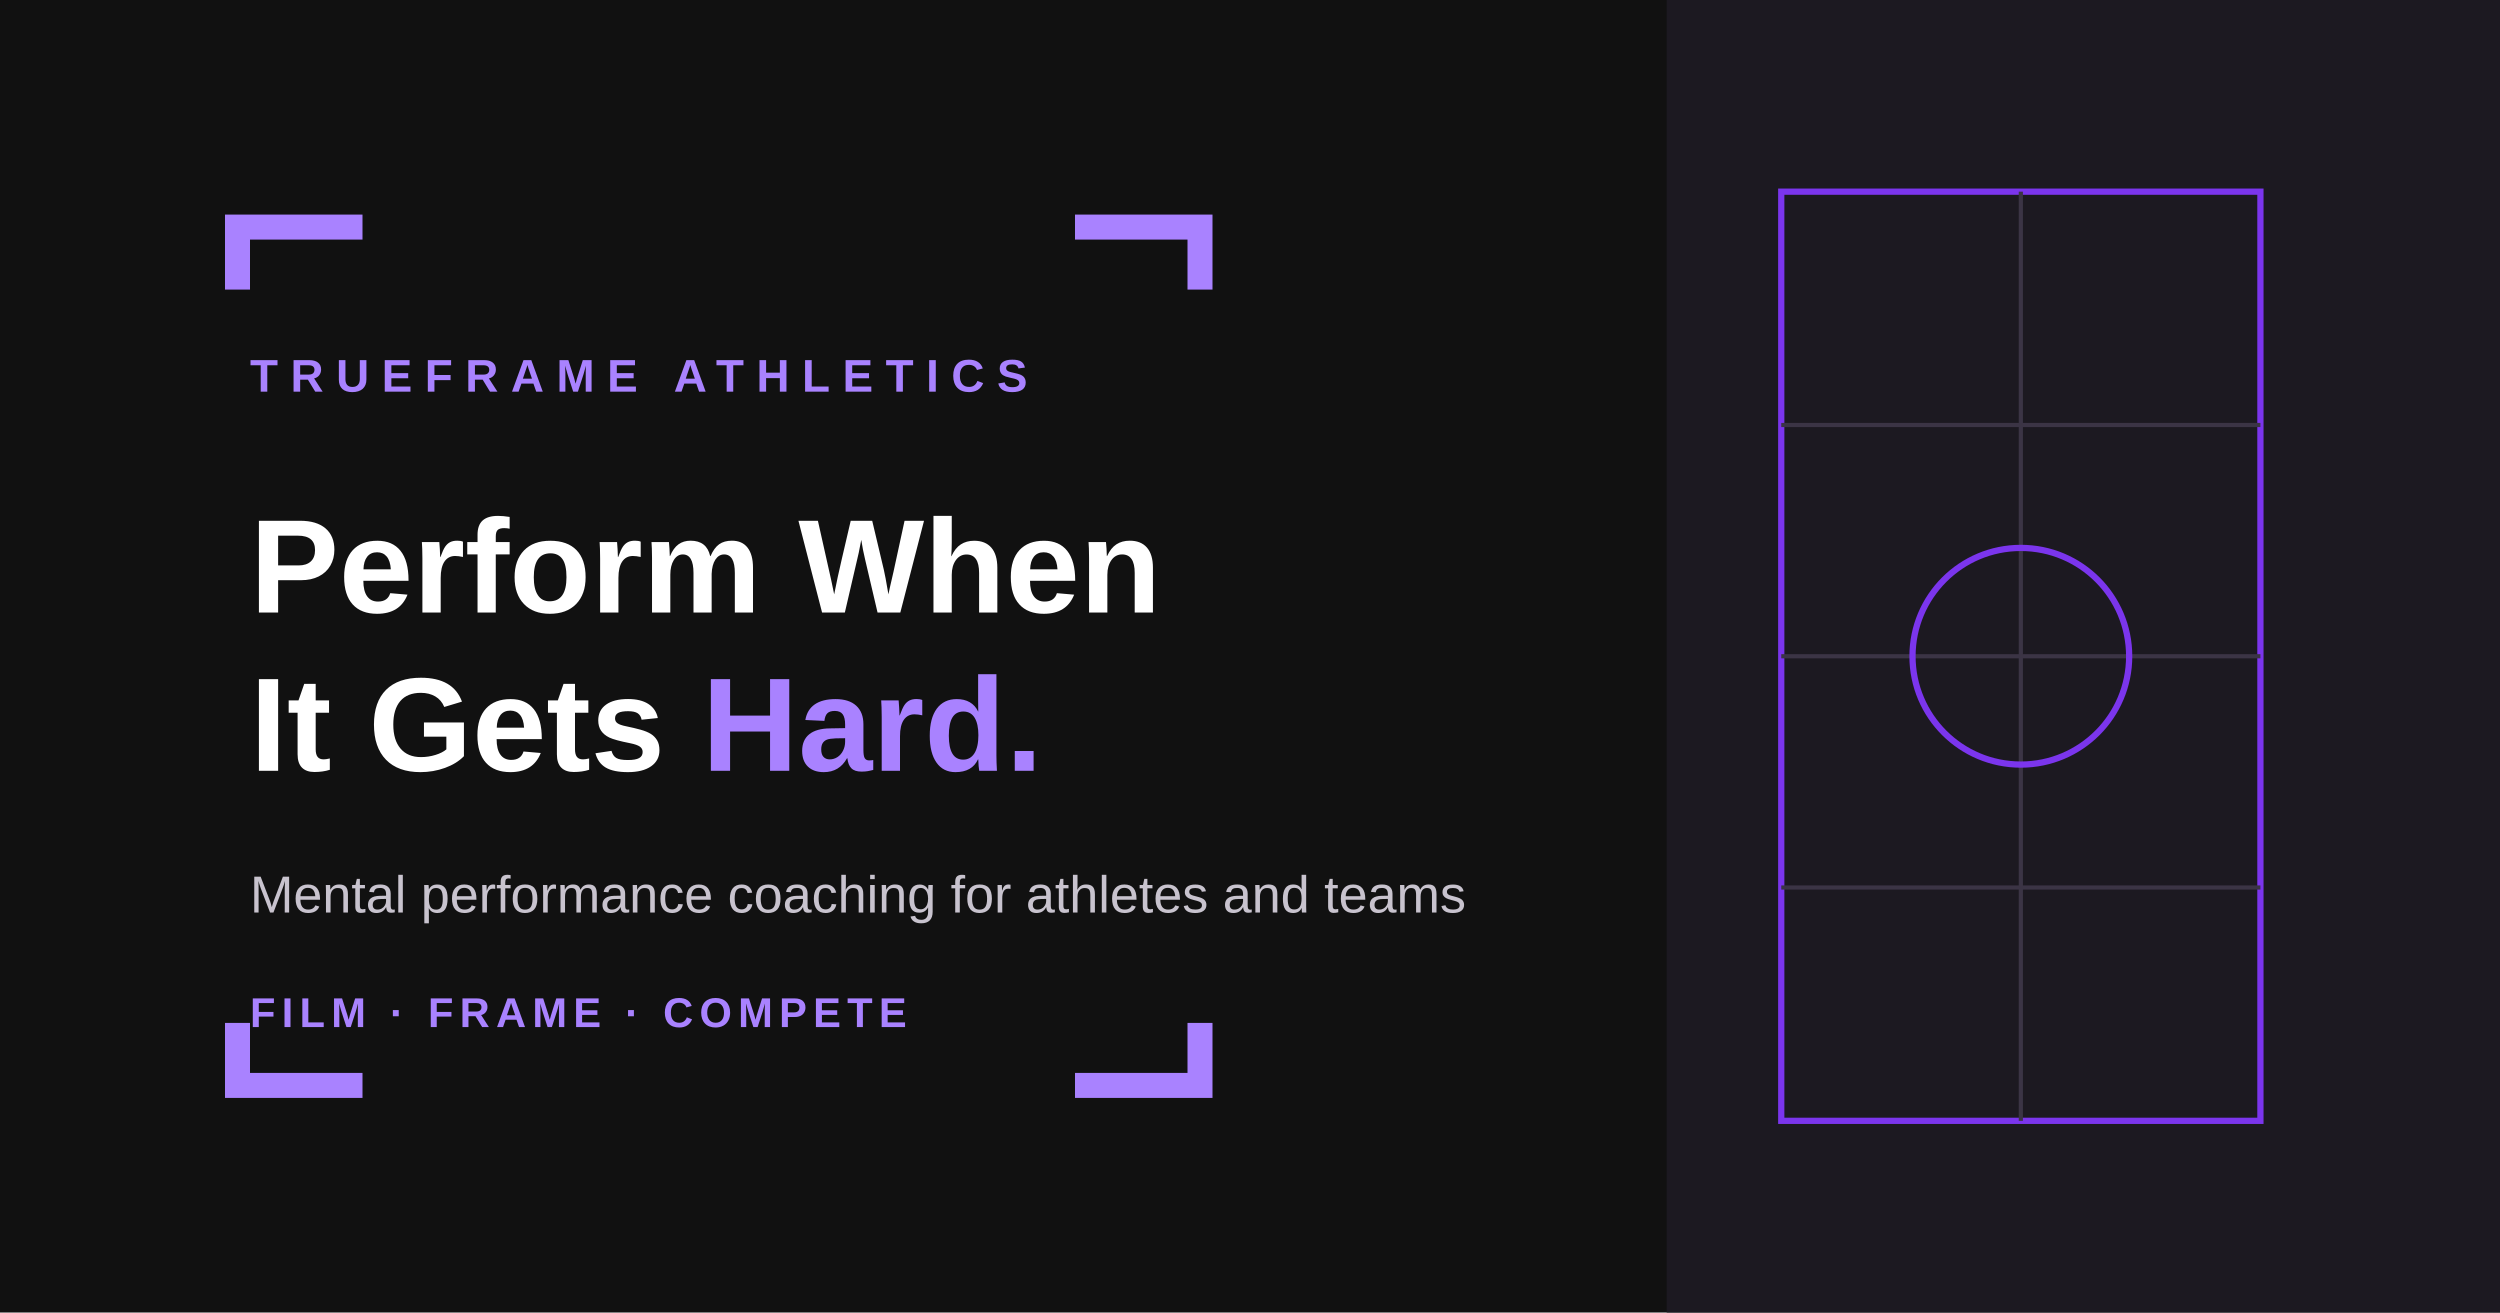
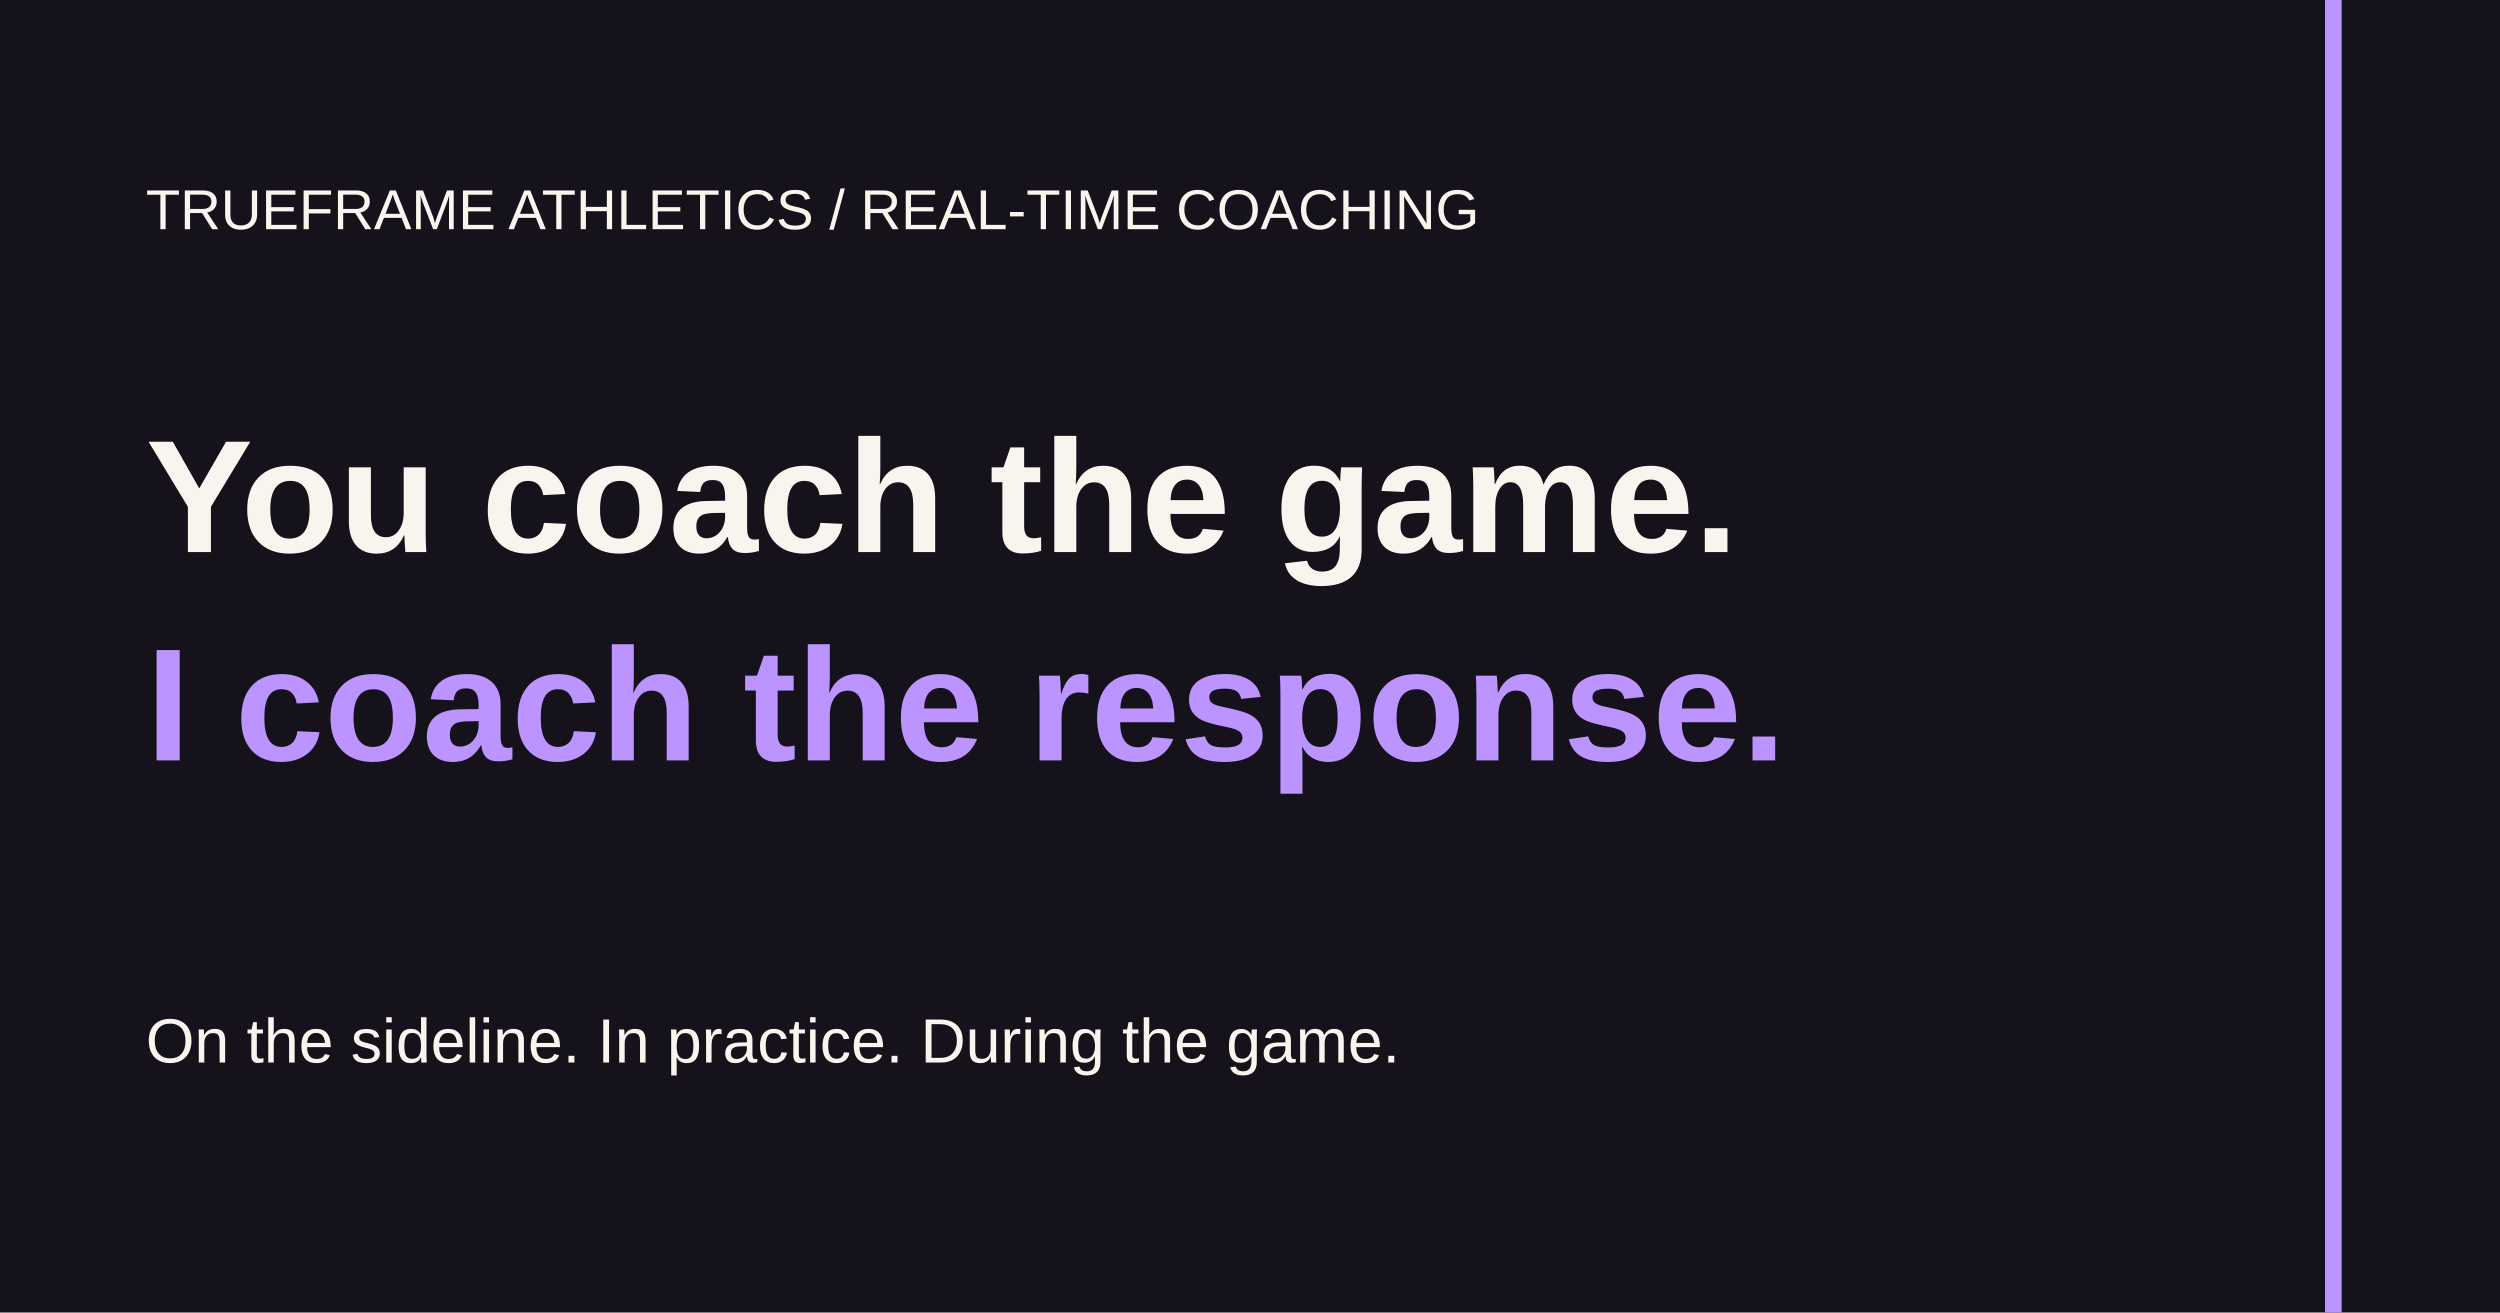
- <svg xmlns="http://www.w3.org/2000/svg" width="1200" height="630" viewBox="0 0 1200 630" role="img" aria-labelledby="title description">
-   <rect width="1200" height="630" fill="#111111" />
-   <path d="M800 0h400v630H800z" fill="#1c1921" />
-   <path d="M855 92h230v446H855z" fill="none" stroke="#7b35ed" stroke-width="3" />
-   <path d="M970 92v446M855 315h230M855 204h115v222H855M1085 204H970v222h115" fill="none" stroke="#3b3445" stroke-width="2" />
-   <circle cx="970" cy="315" r="52" fill="none" stroke="#7b35ed" stroke-width="3" />
-   <path d="M120 115h54v-12h-66v36h12zm0 400h54v12h-66v-36h12zm450-400h-54v-12h66v36h-12zm0 400h-54v12h66v-36h-12z" fill="#a982ff" />
-   <text x="120" y="188" fill="#a982ff" font-family="Arial, Helvetica, sans-serif" font-size="22" font-weight="700" letter-spacing="6">TRUEFRAME ATHLETICS</text>
-   <text x="120" y="294" fill="#ffffff" font-family="Arial, Helvetica, sans-serif" font-size="64" font-weight="700">Perform When</text>
-   <text x="120" y="370" fill="#ffffff" font-family="Arial, Helvetica, sans-serif" font-size="64" font-weight="700">It Gets <tspan fill="#a982ff">Hard.</tspan>
-   </text>
-   <text x="120" y="438" fill="#c8c3ce" font-family="Arial, Helvetica, sans-serif" font-size="25">Mental performance coaching for athletes and teams</text>
-   <text x="120" y="493" fill="#a982ff" font-family="Arial, Helvetica, sans-serif" font-size="20" font-weight="700" letter-spacing="3">FILM  ·  FRAME  ·  COMPETE</text>
+ <svg xmlns="http://www.w3.org/2000/svg" width="1200" height="630">
+   <rect width="1200" height="630" fill="#15121b" />
+   <path d="M1120 0V630" stroke="#bc94ff" stroke-width="8" />
+   <g fill="#f9f5ee" font-family="Arial,sans-serif">
+     <text x="70" y="110" font-size="27">TRUEFRAME ATHLETICS / REAL-TIME COACHING</text>
+     <text x="70" y="265" font-size="77" font-weight="bold">You coach the game.</text>
+     <text x="70" y="365" font-size="77" font-weight="bold" fill="#bc94ff">I coach the response.</text>
+     <text x="70" y="510" font-size="30">On the sideline. In practice. During the game.</text>
+   </g>
</svg>
